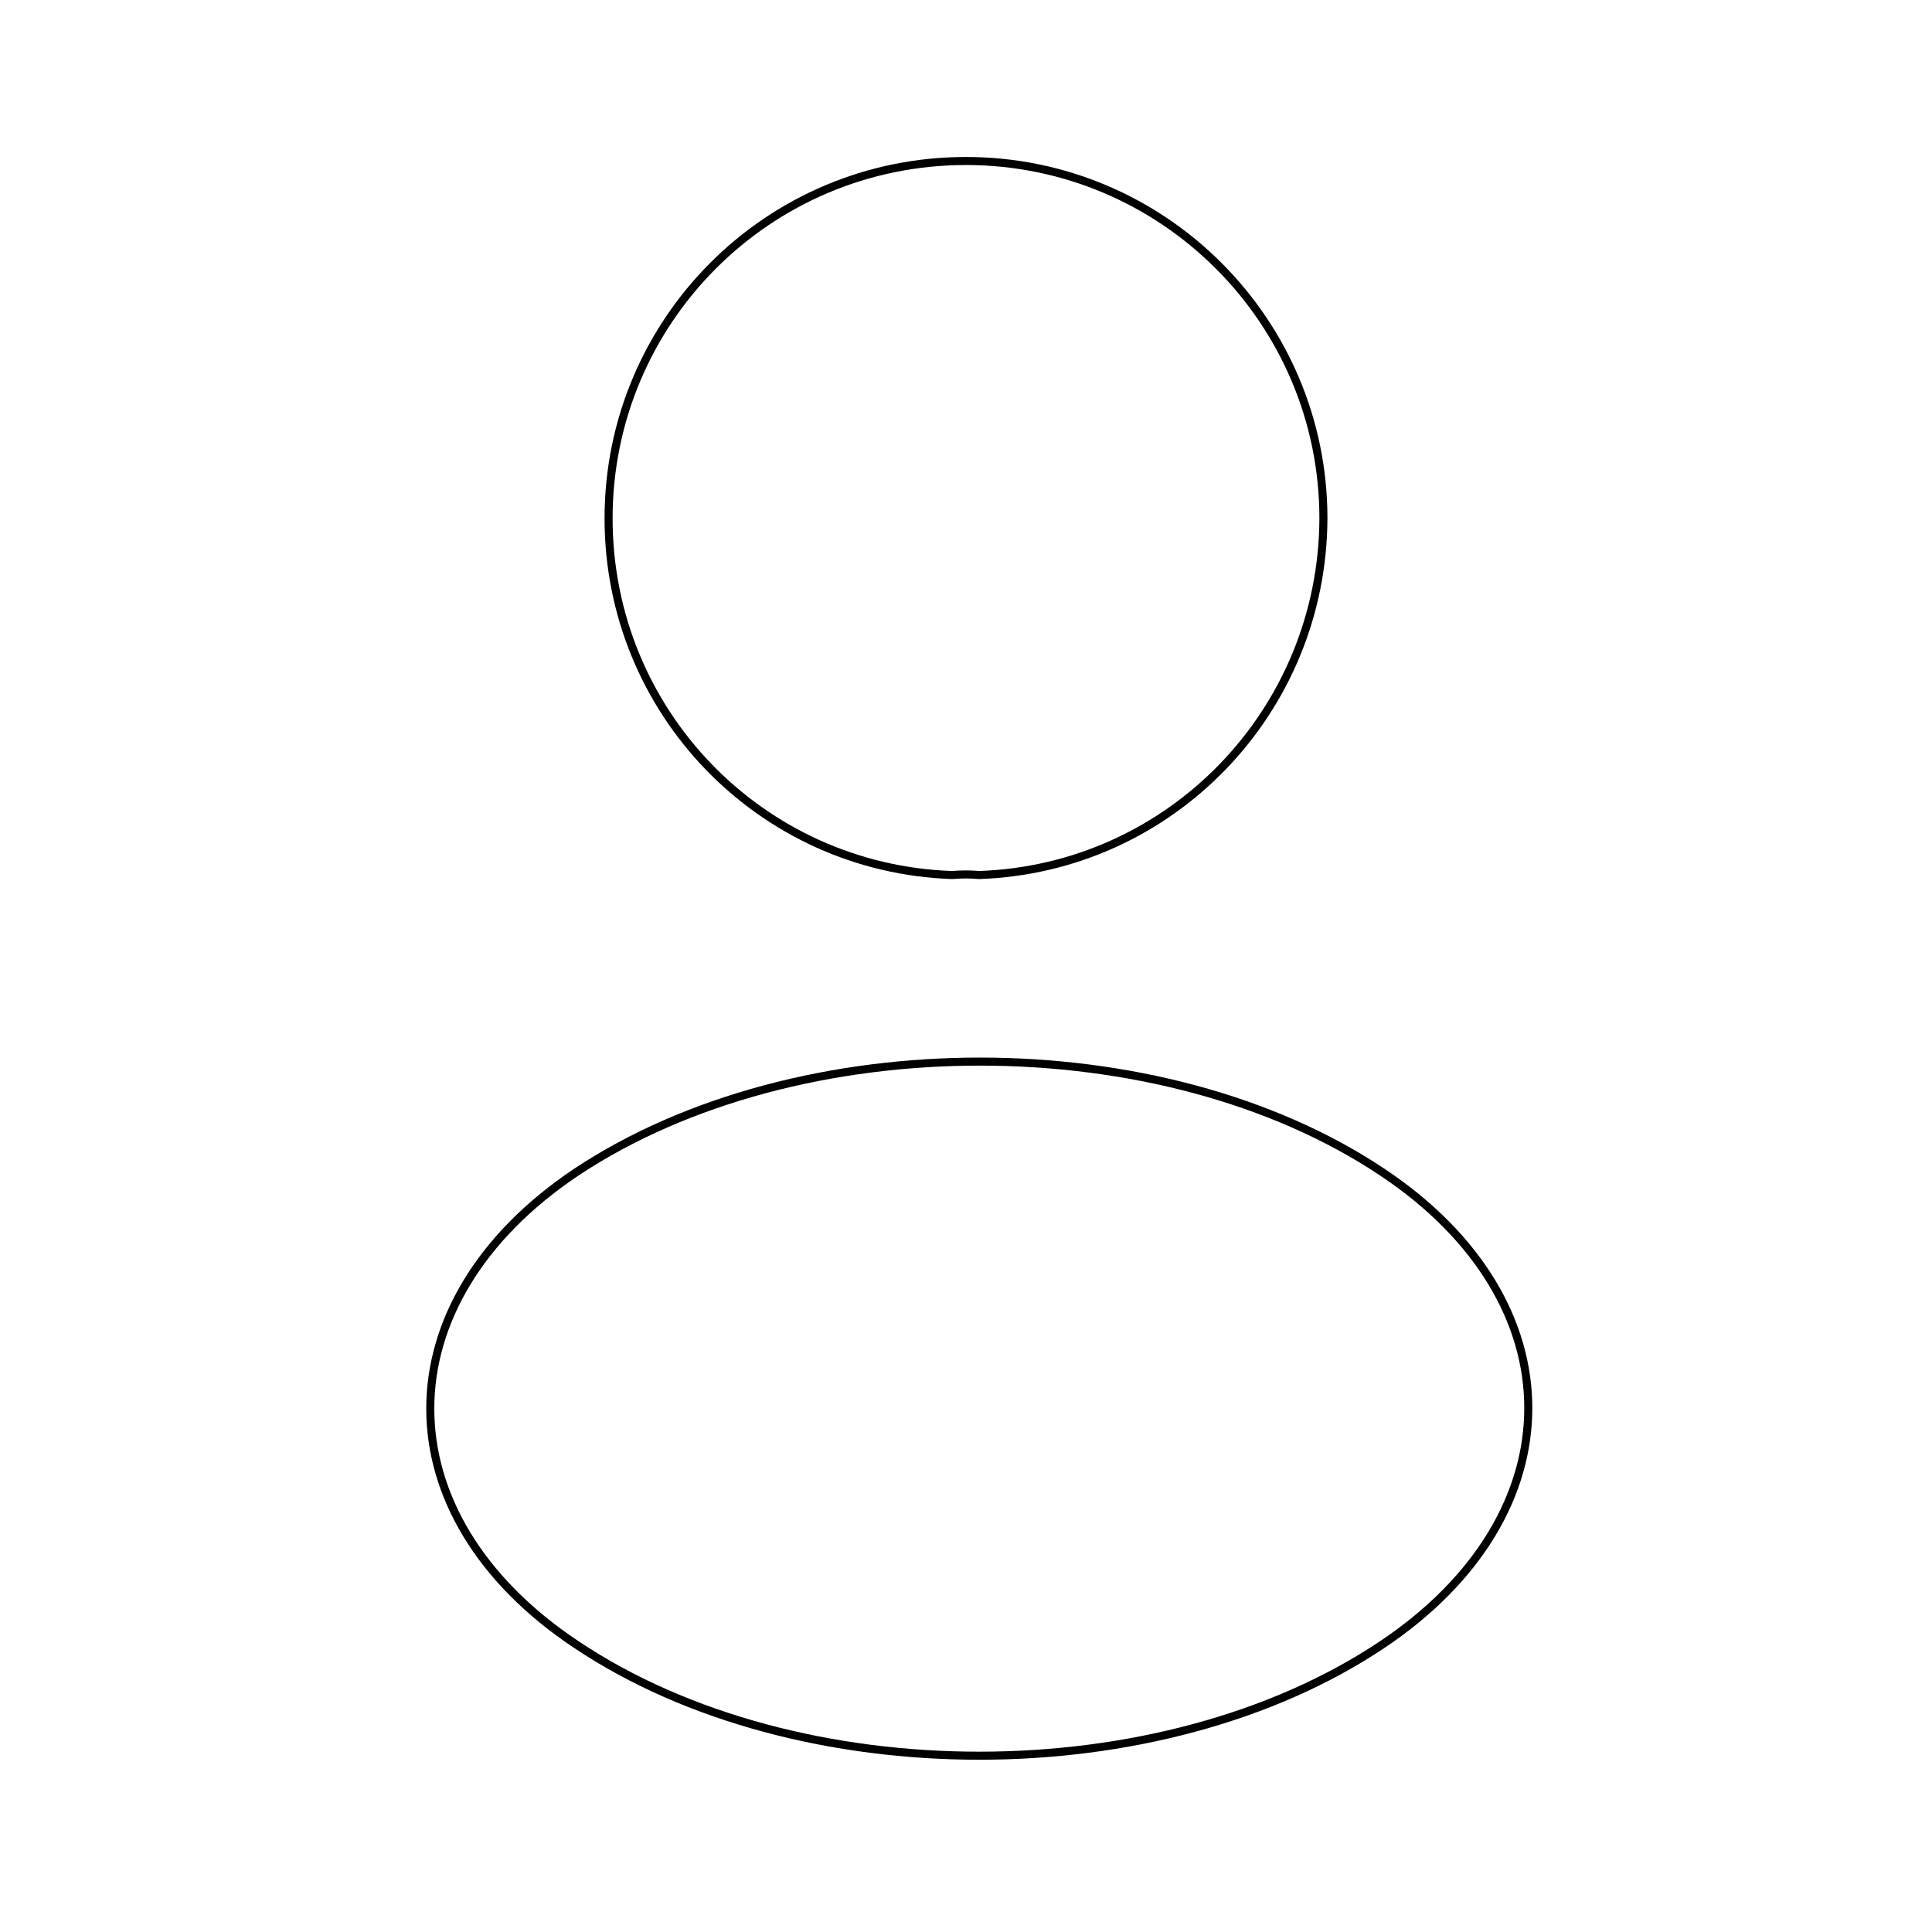
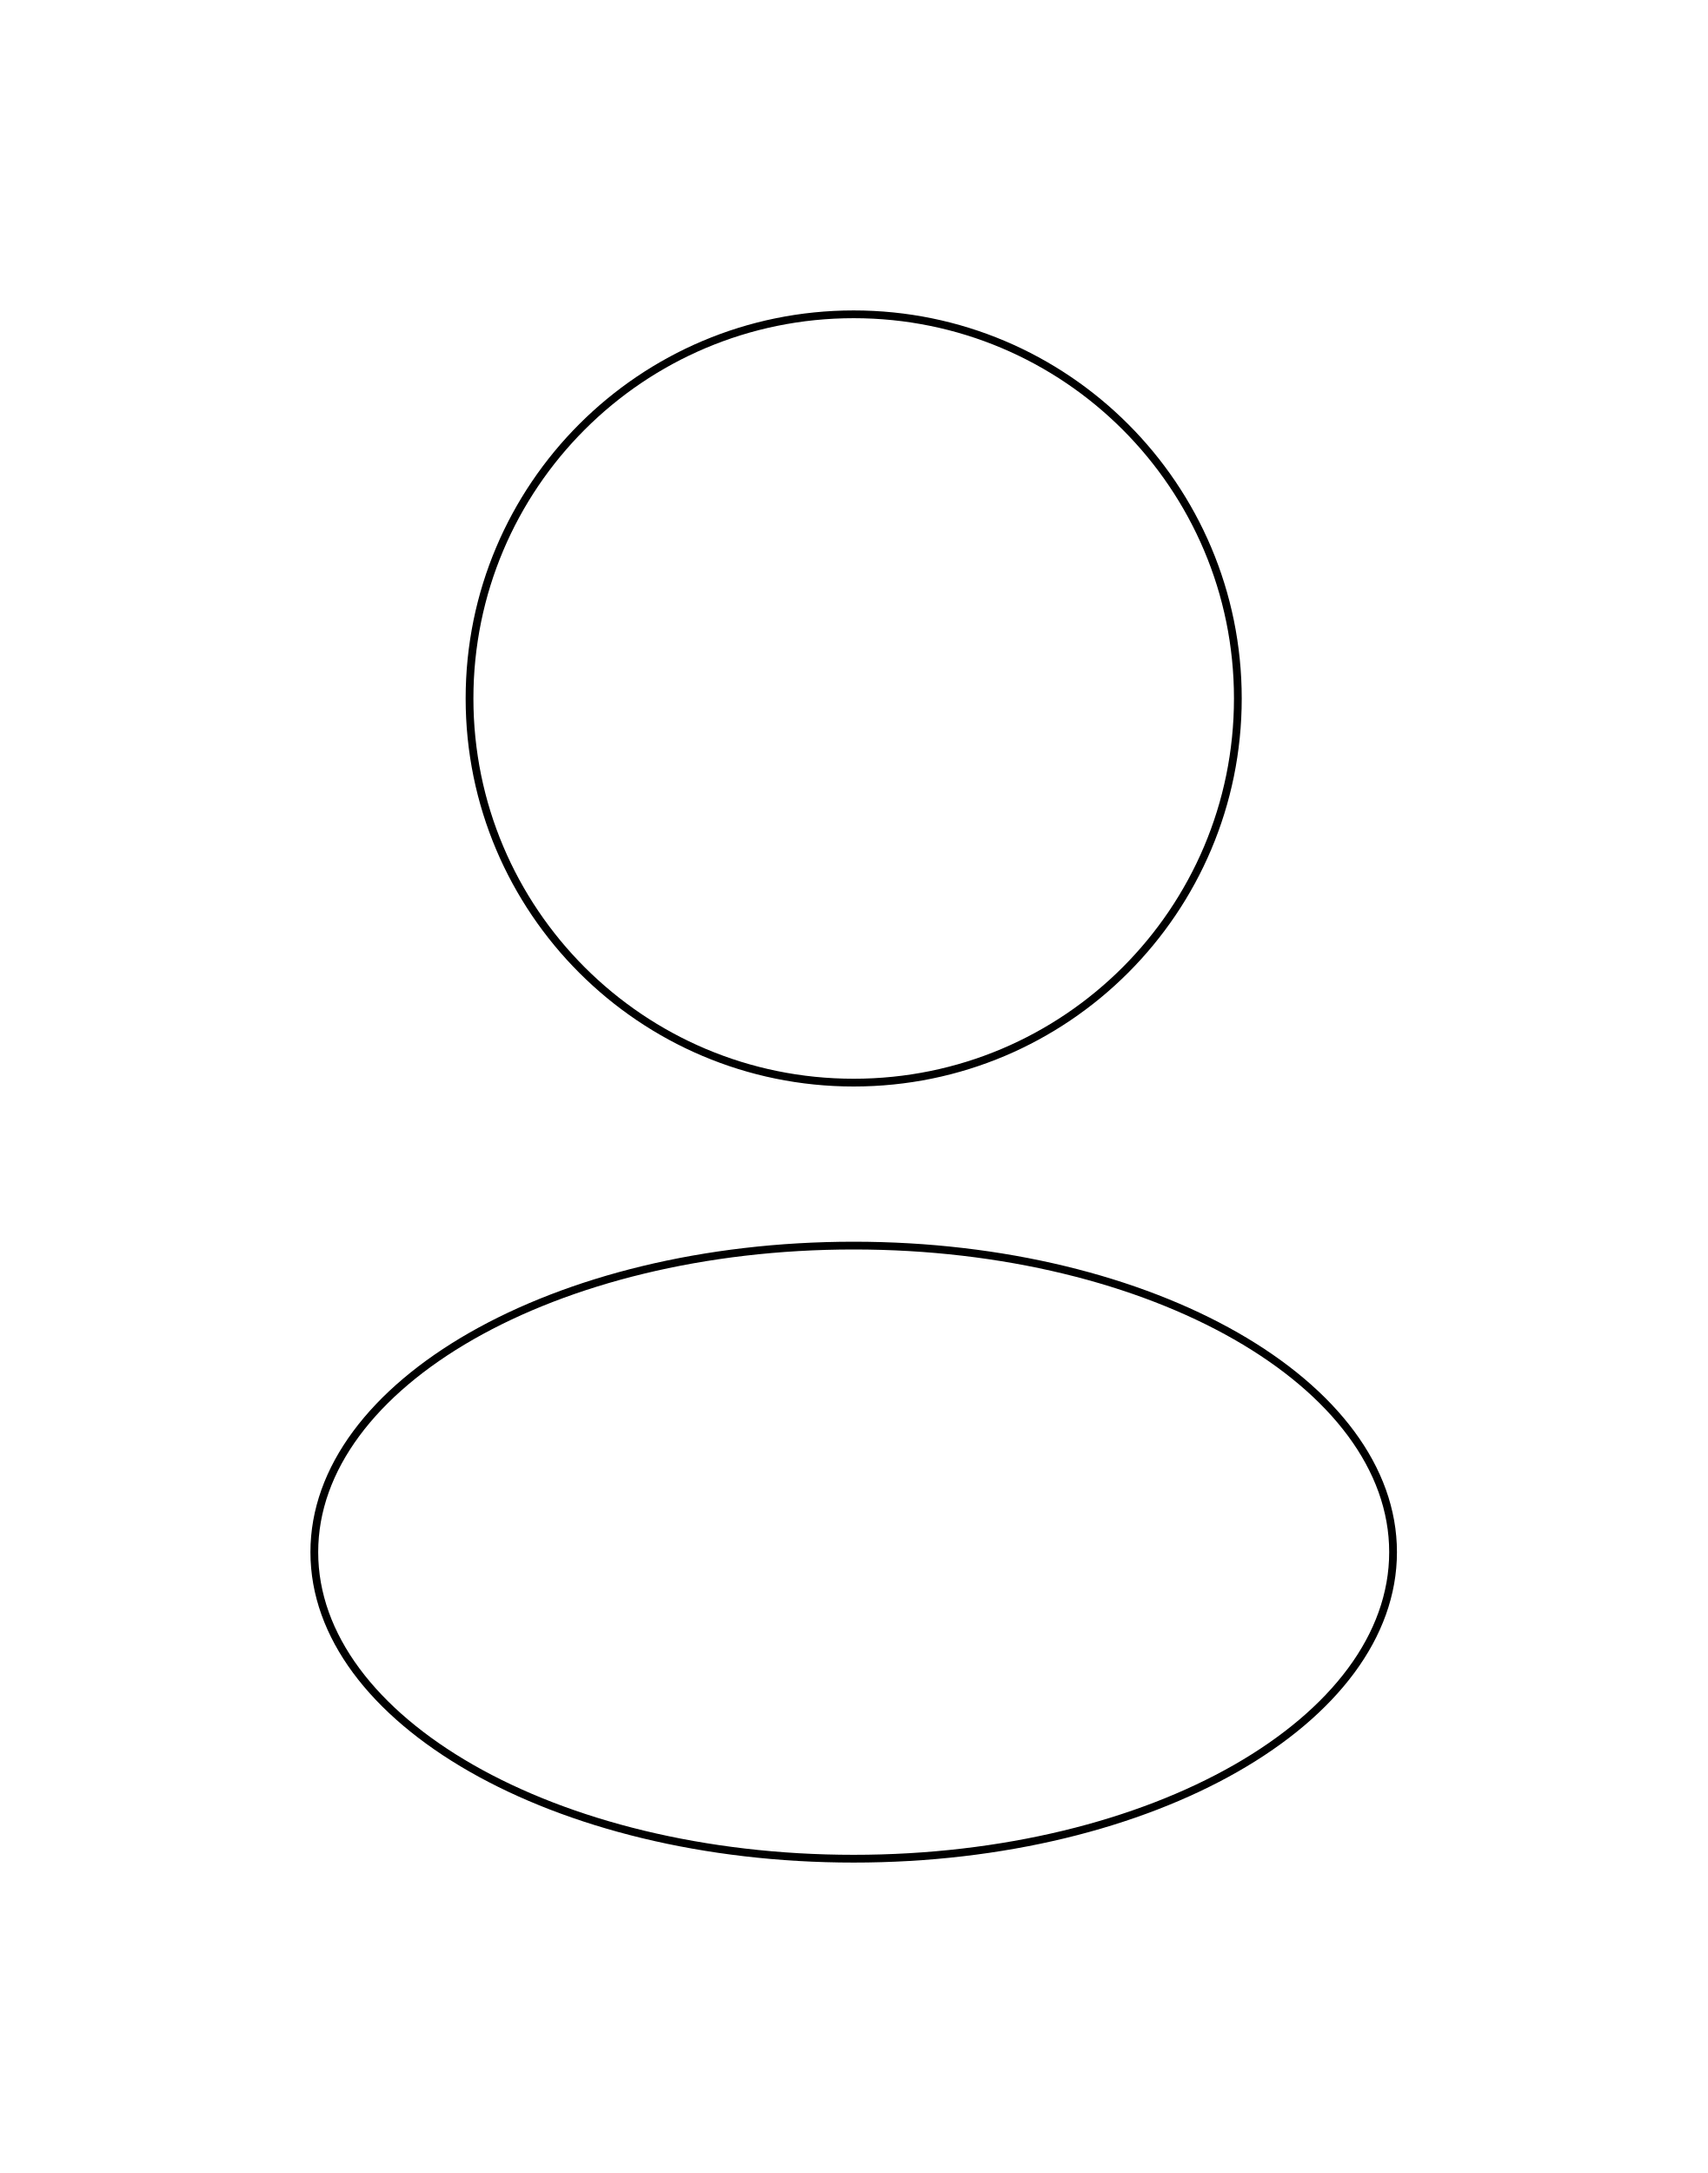
- <svg xmlns="http://www.w3.org/2000/svg" viewBox="0 0 24 24" fill="none">
-   <path d="M12.16 10.87C12.06 10.86 11.94 10.86 11.83 10.87C9.45 10.79 7.56 8.84 7.56 6.44C7.56 3.99 9.54 2 12 2C14.45 2 16.44 3.99 16.44 6.44C16.43 8.84 14.54 10.79 12.16 10.87Z" stroke="currentColor" stroke-width="0.1" stroke-linecap="round" stroke-linejoin="round" />
-   <path d="M7.16 14.56C4.74 16.18 4.74 18.82 7.16 20.43C9.91 22.27 14.42 22.27 17.17 20.43C19.59 18.81 19.59 16.17 17.17 14.56C14.43 12.73 9.92 12.73 7.16 14.56Z" stroke="currentColor" stroke-width="0.1" stroke-linecap="round" stroke-linejoin="round" />
+ <svg xmlns="http://www.w3.org/2000/svg" width="22" height="28" viewBox="0 0 22 28" fill="none">
+   <circle cx="11" cy="9" r="4.95" stroke="black" stroke-width="0.1" />
+   <path d="M17.95 20C17.95 21.079 17.184 22.065 15.925 22.785C14.667 23.504 12.926 23.95 11 23.95C9.074 23.95 7.333 23.504 6.075 22.785C4.816 22.065 4.05 21.079 4.05 20C4.05 18.921 4.816 17.935 6.075 17.215C7.333 16.496 9.074 16.05 11 16.05C12.926 16.05 14.667 16.496 15.925 17.215C17.184 17.935 17.95 18.921 17.95 20Z" stroke="black" stroke-width="0.1" />
</svg>
